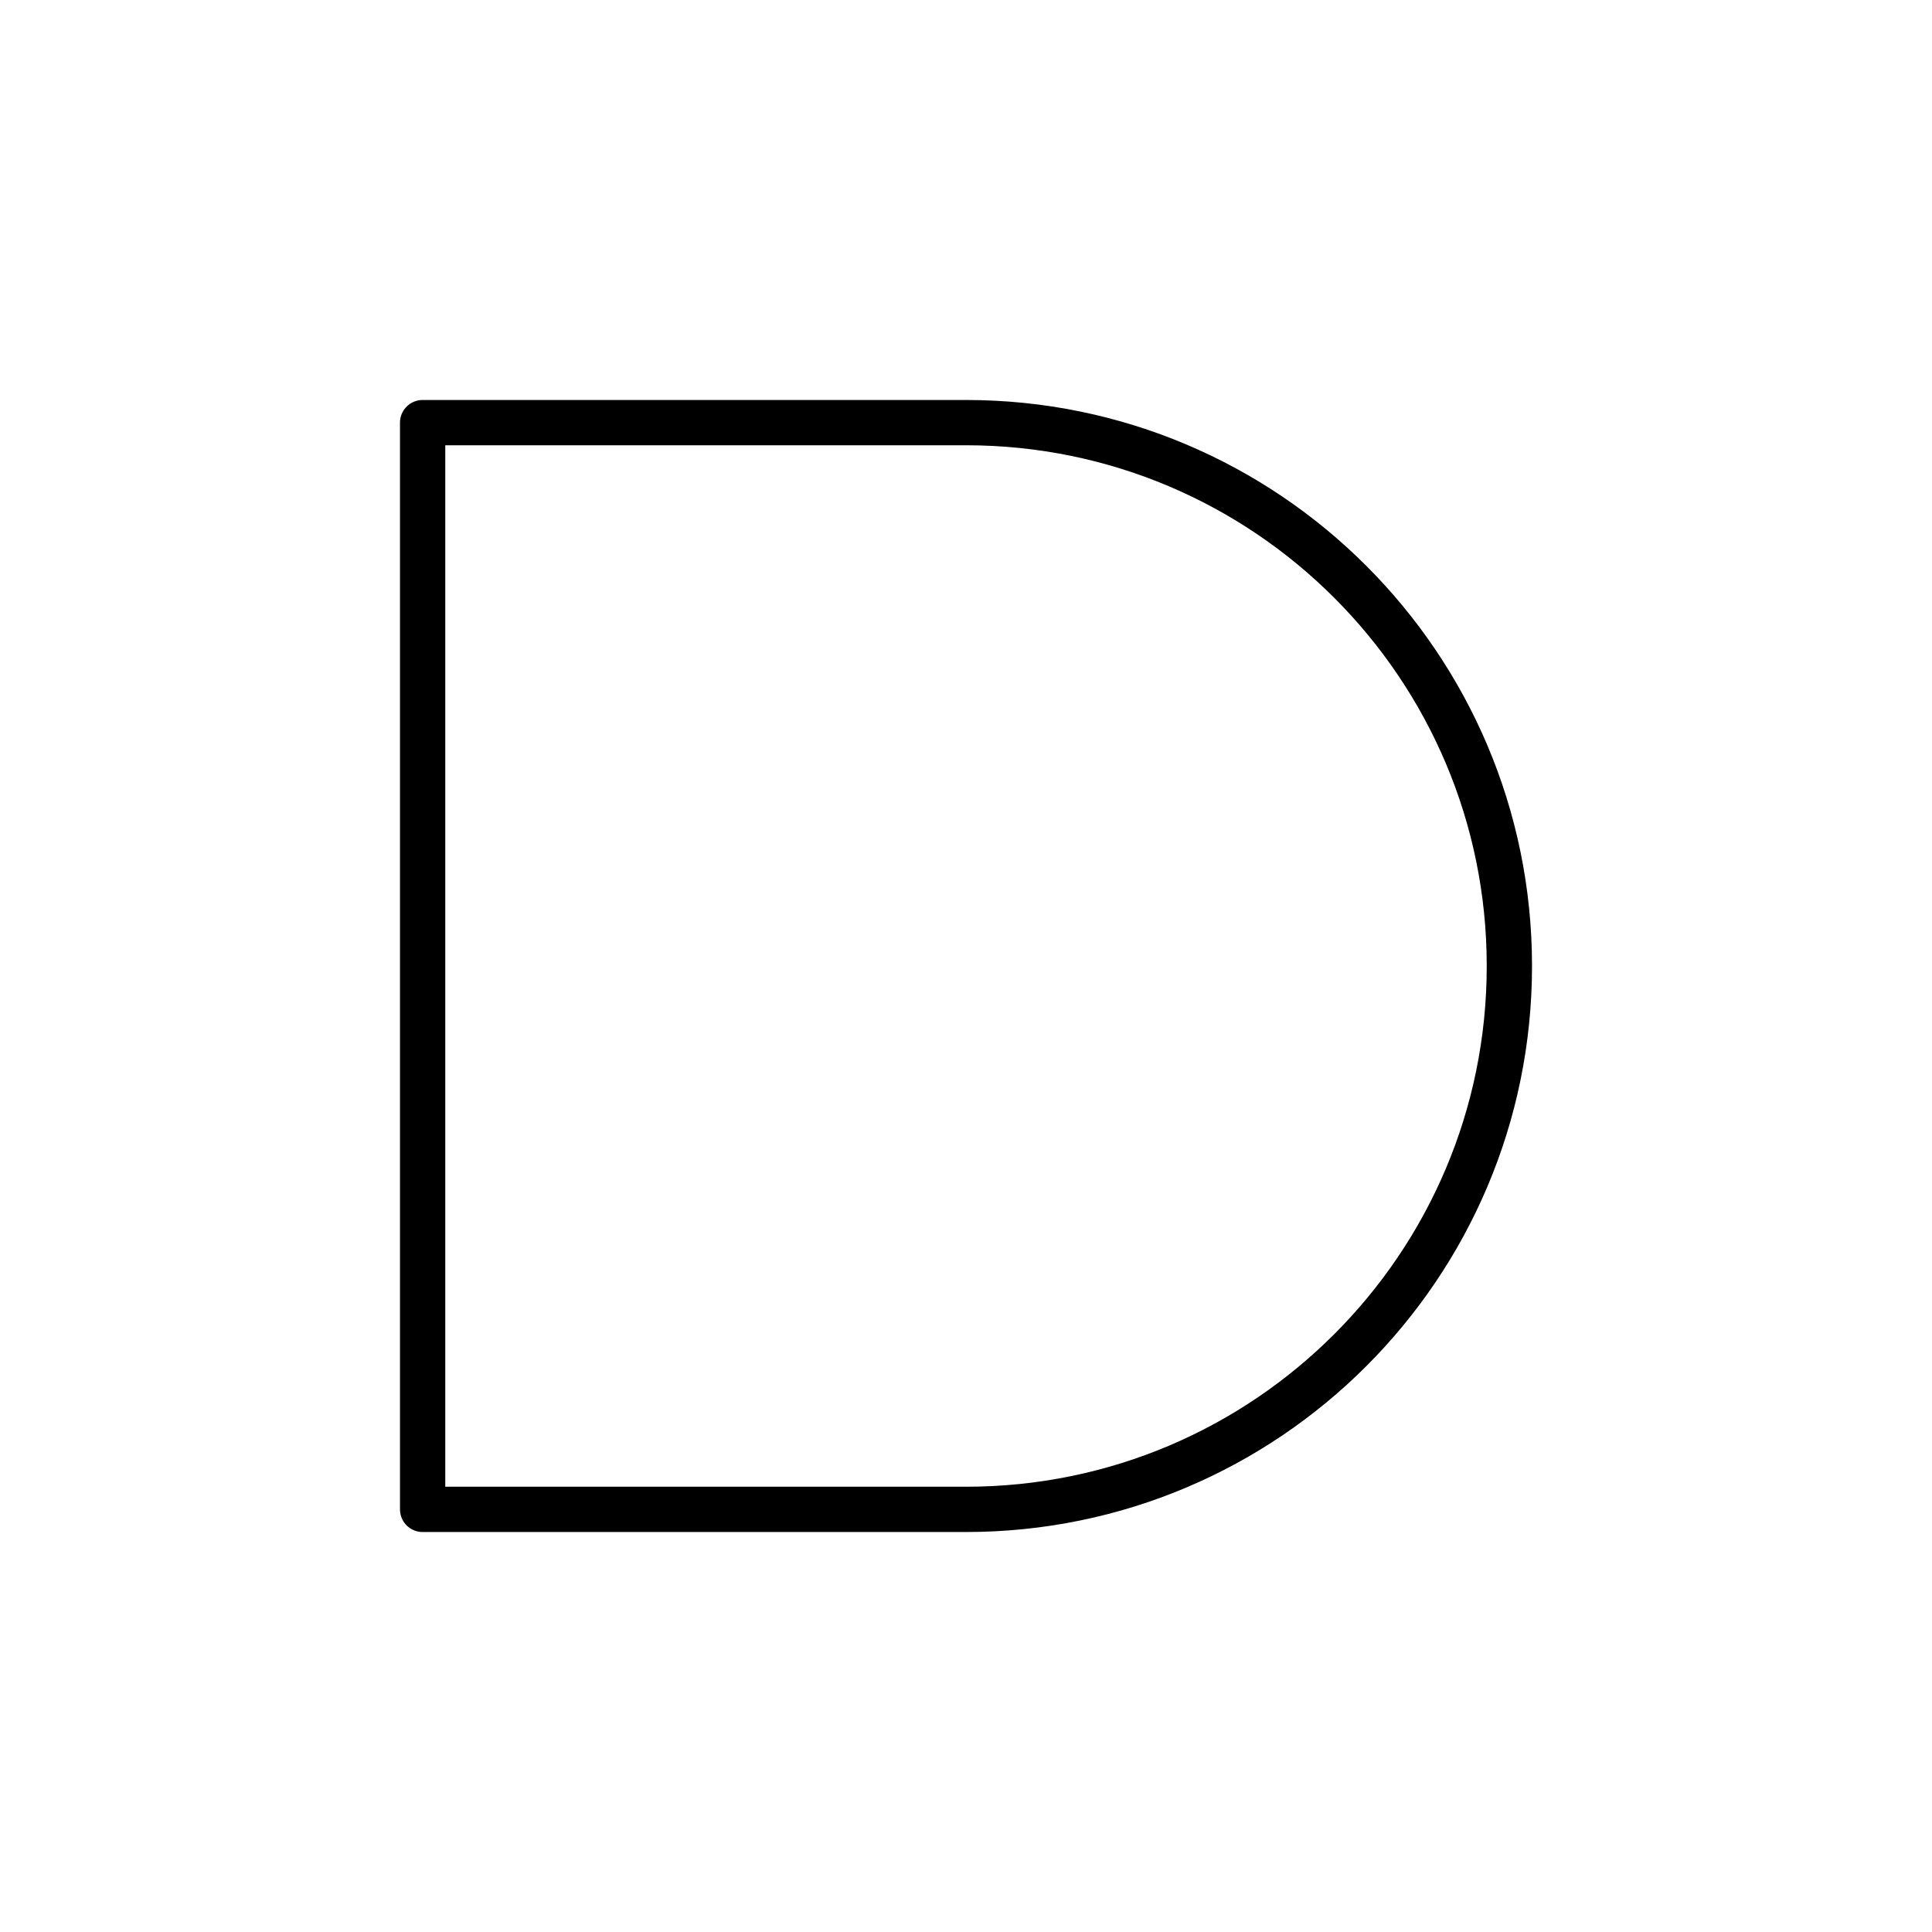
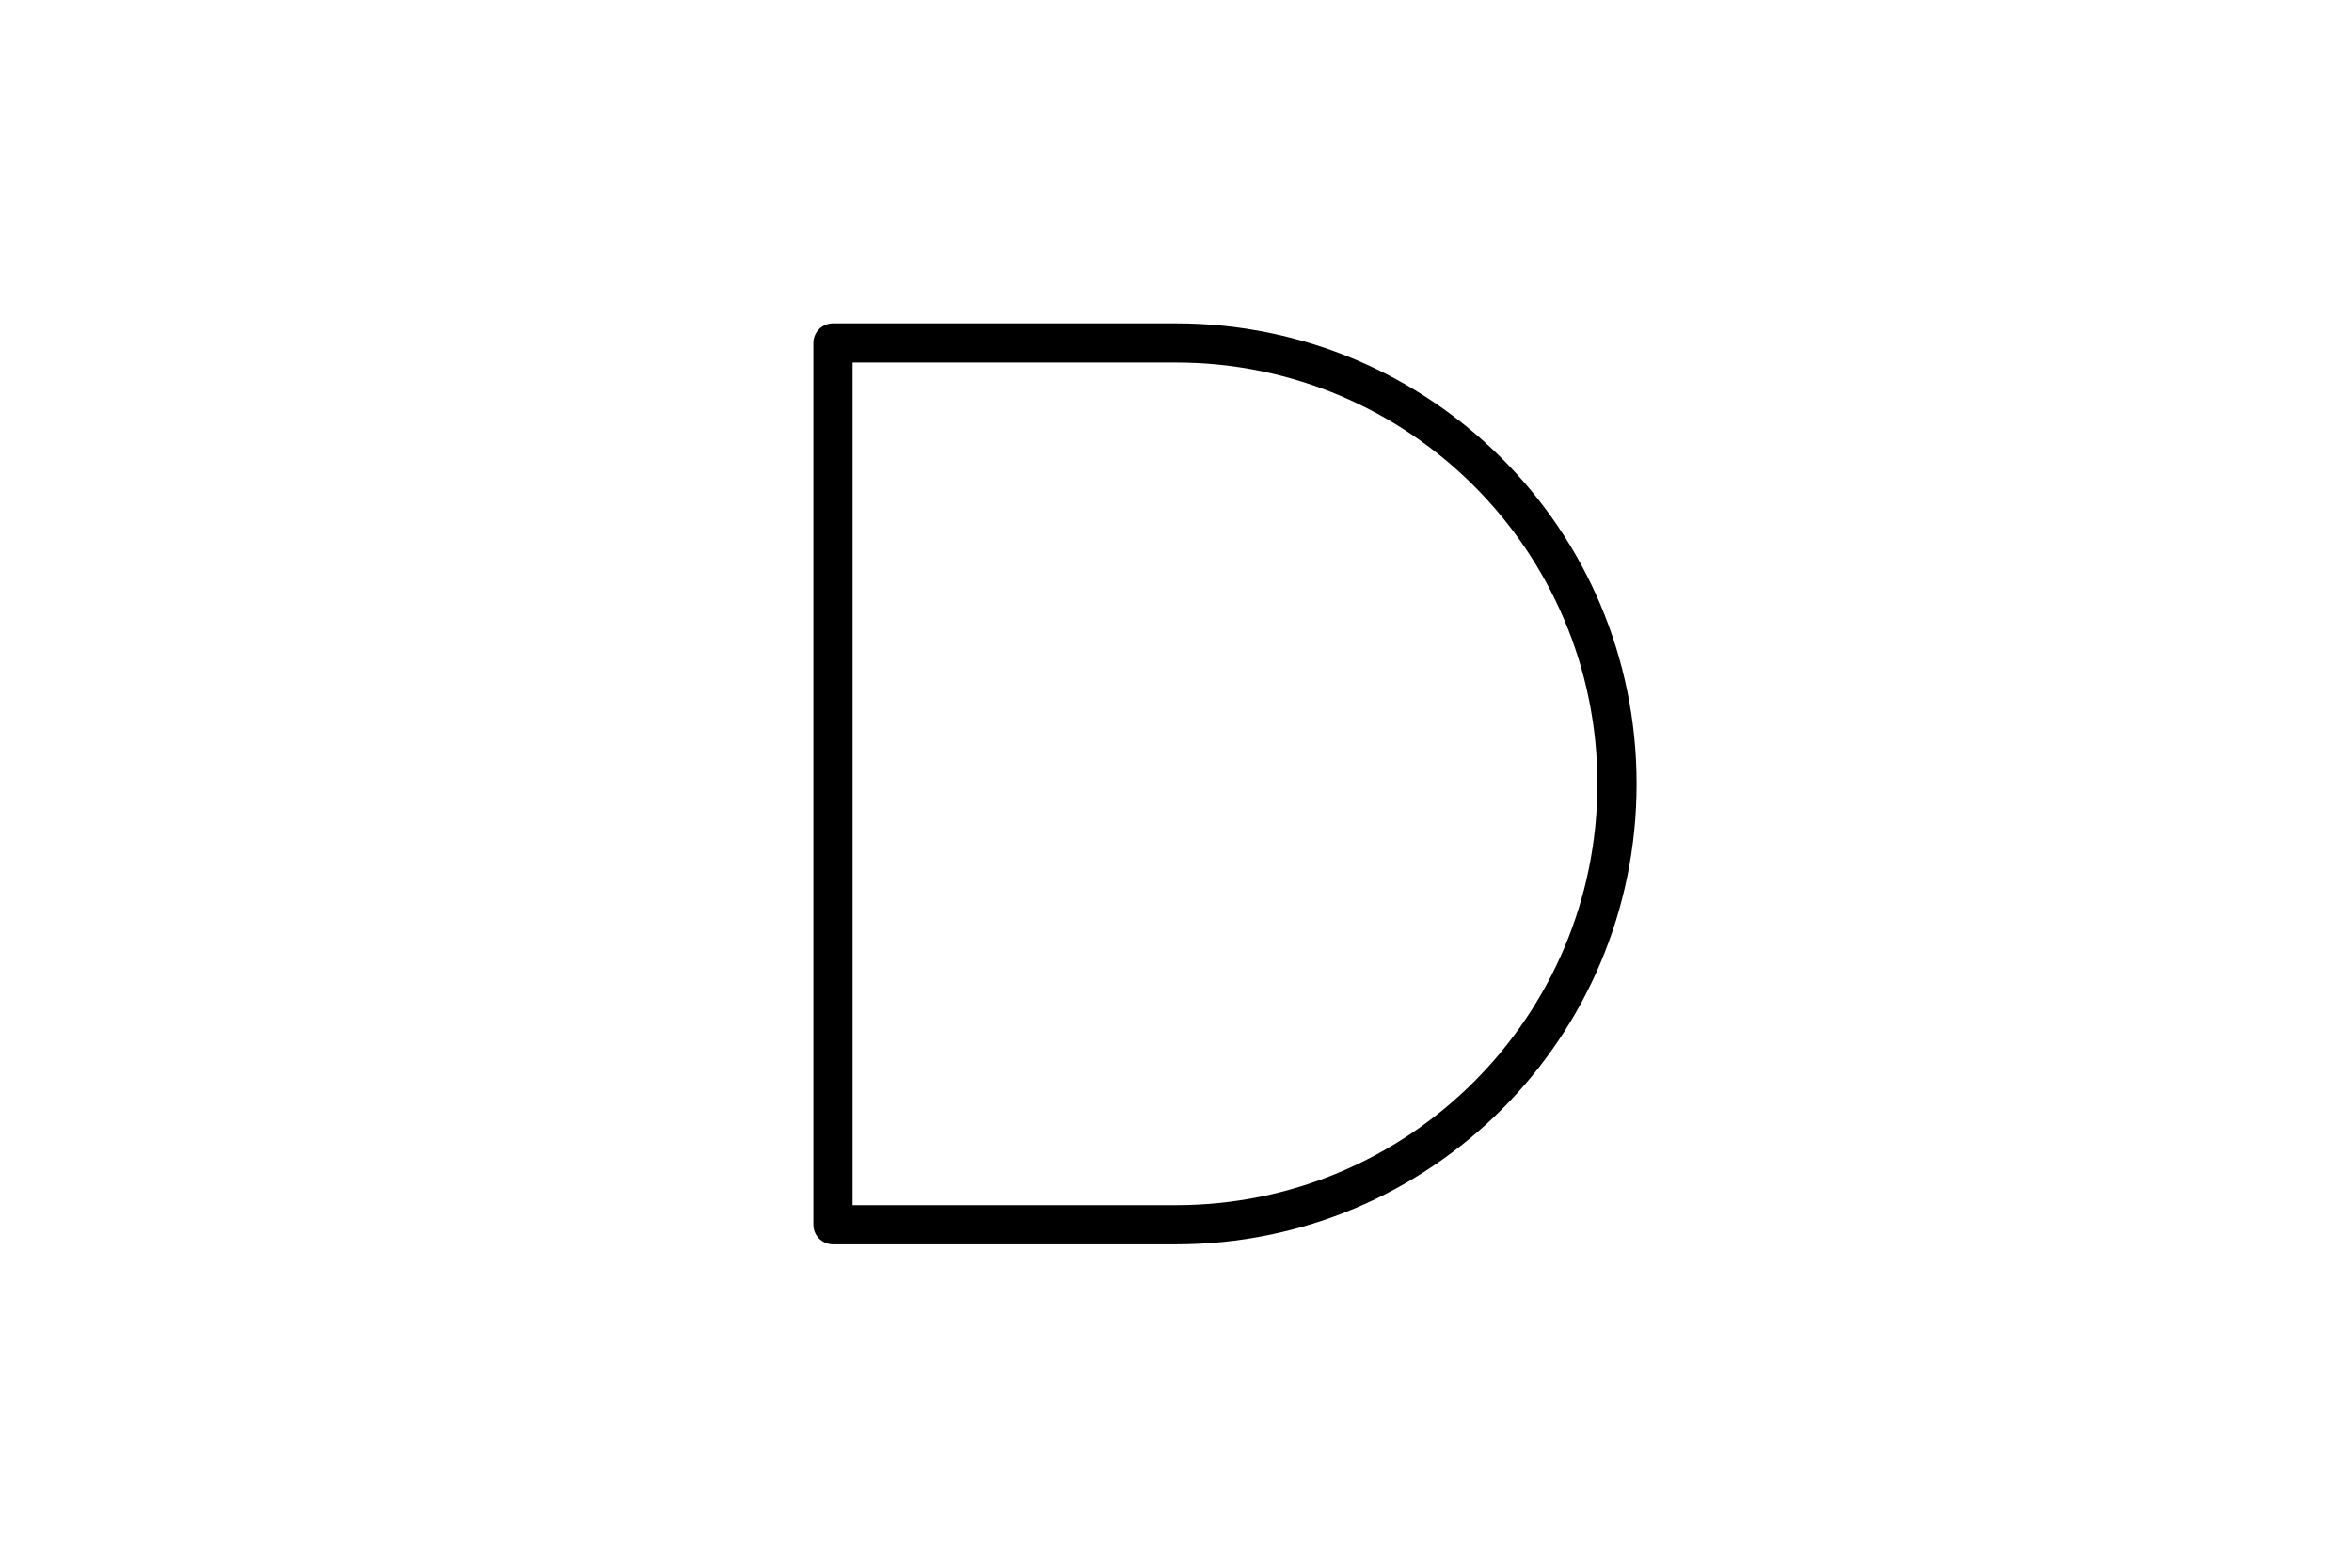
- <svg xmlns="http://www.w3.org/2000/svg" viewBox="0 0 64 64" fill="none" stroke="currentColor" stroke-width="1.5" stroke-linecap="round" stroke-linejoin="round">
-   <path d="M14 14 H 32 A 18 18 0 0 1 32 50 H 14 Z" />
+ <svg xmlns="http://www.w3.org/2000/svg" viewBox="0 0 96 64" fill="none" stroke="currentColor" stroke-width="1.6" stroke-linecap="round" stroke-linejoin="round">
+   <path d="M 34 14 H 48 A 18 18 0 0 1 48 50 H 34 Z" />
</svg>
